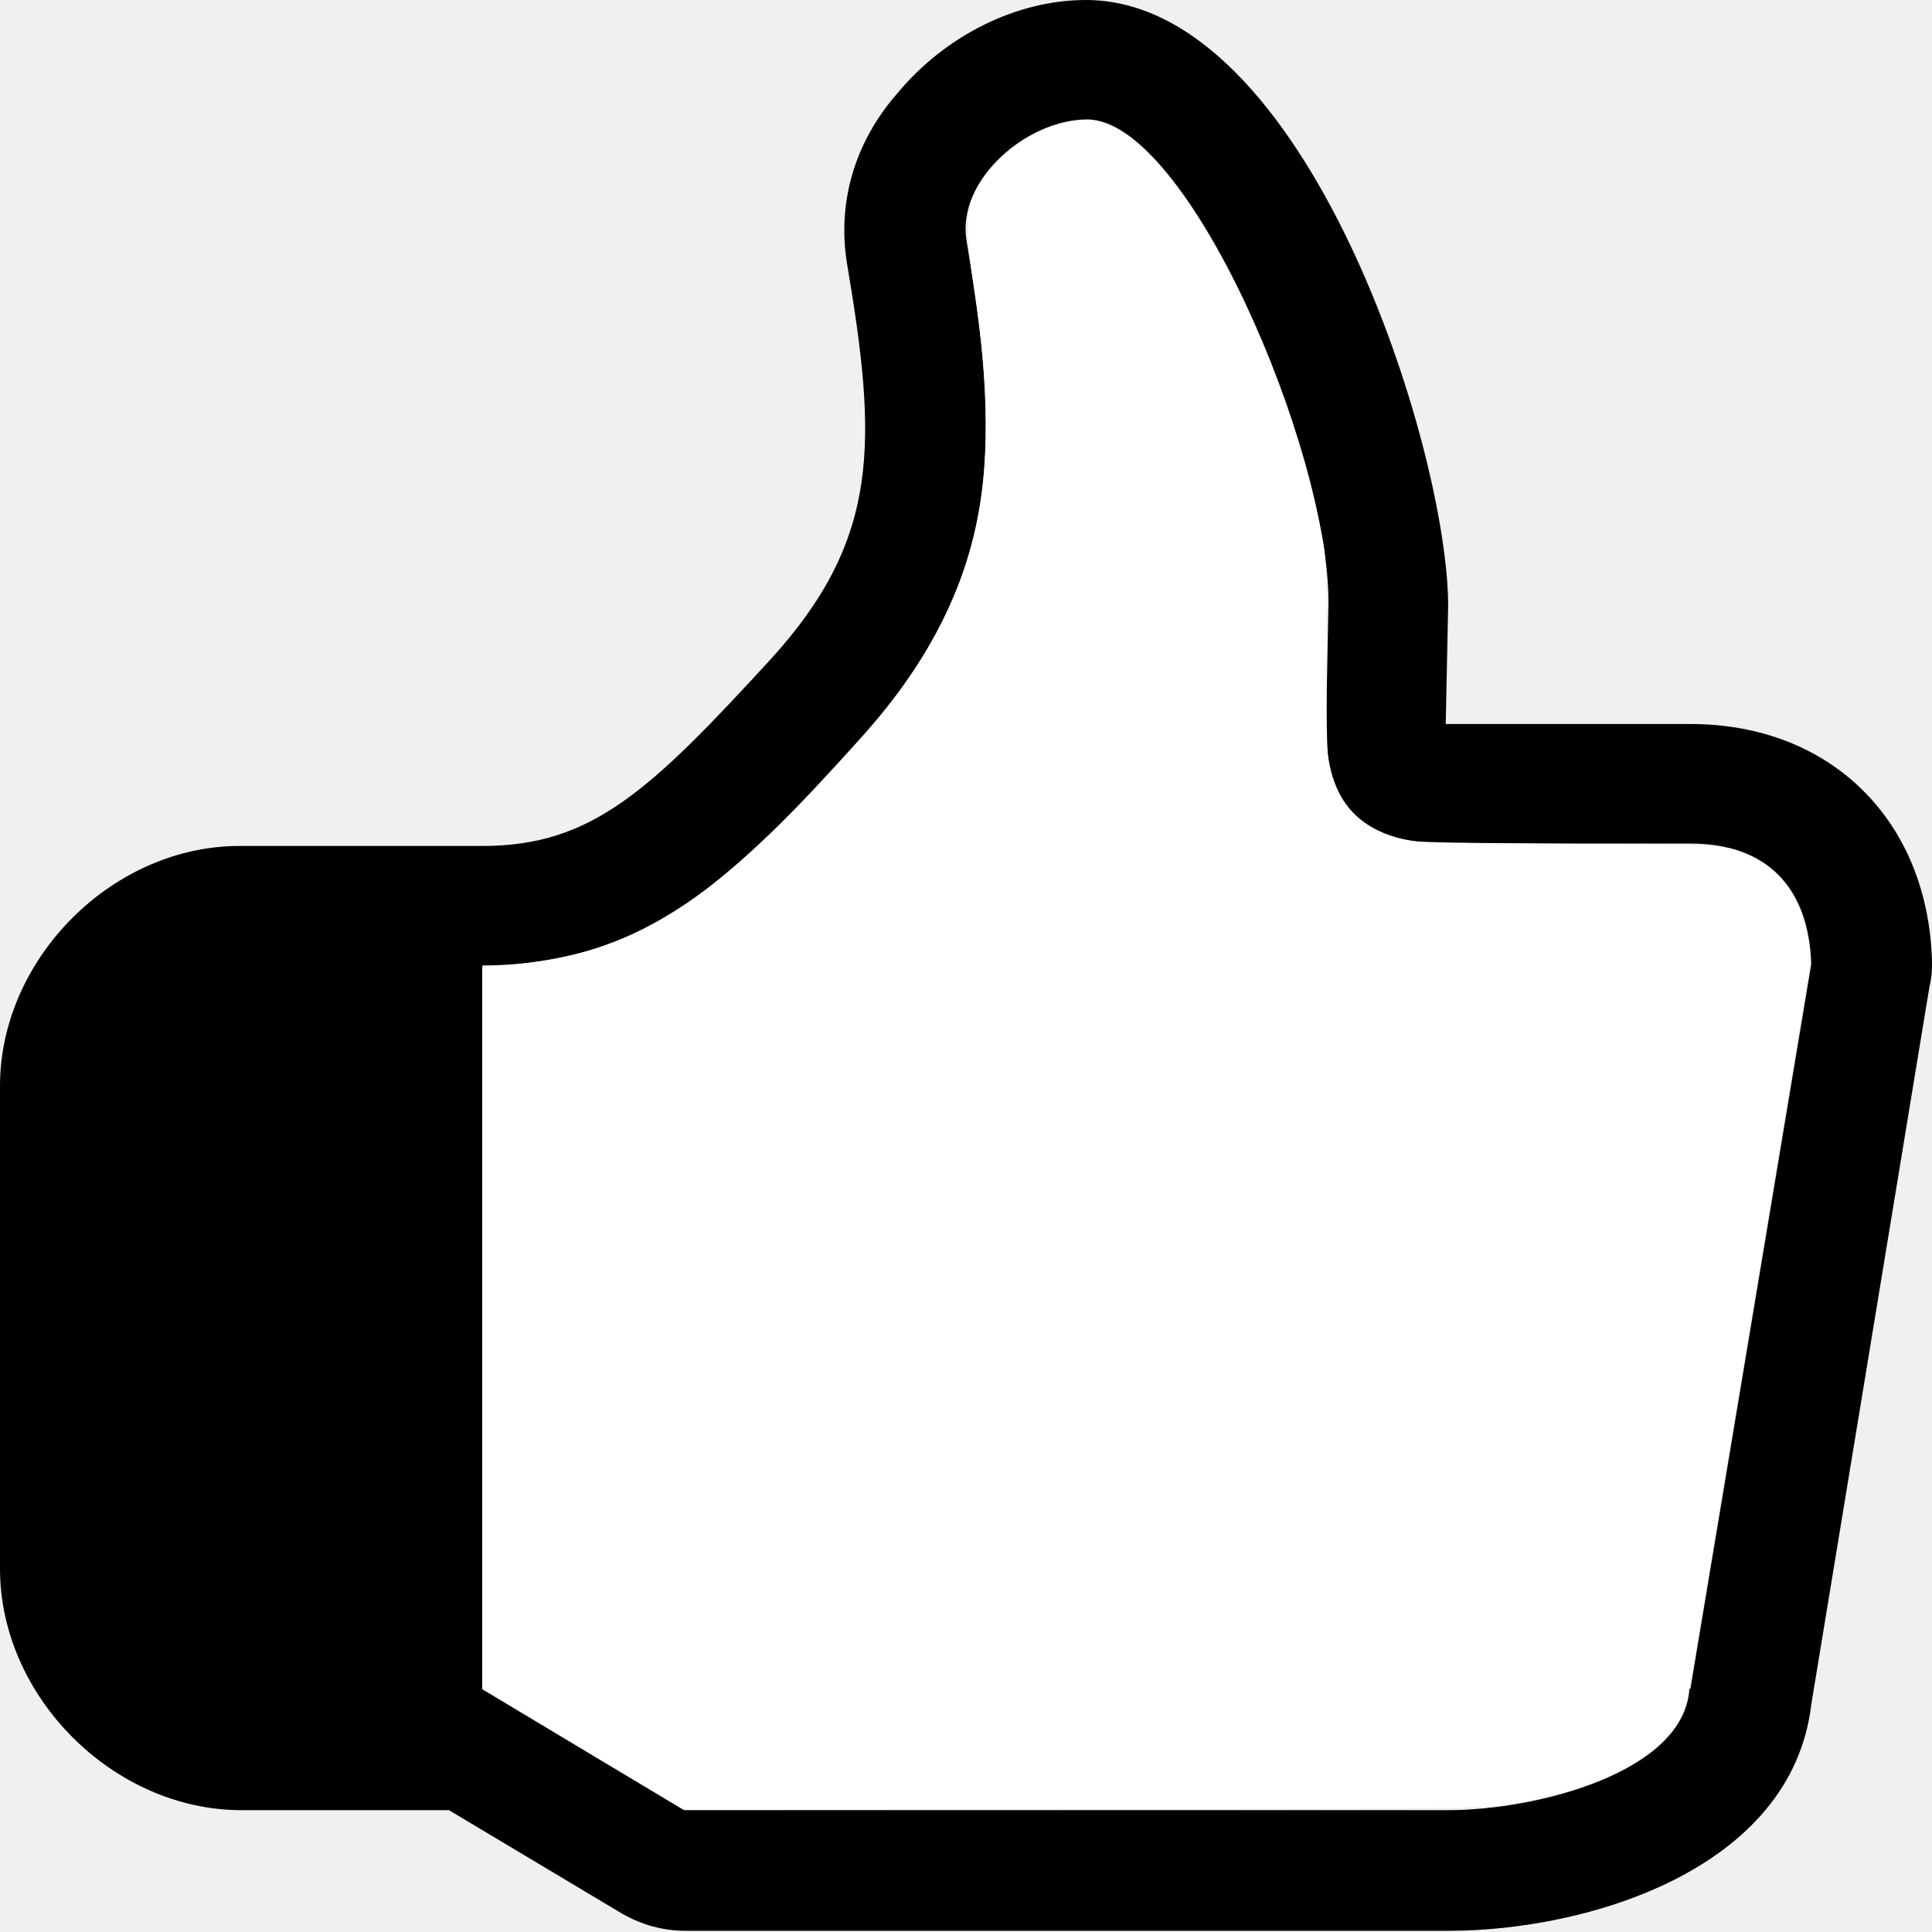
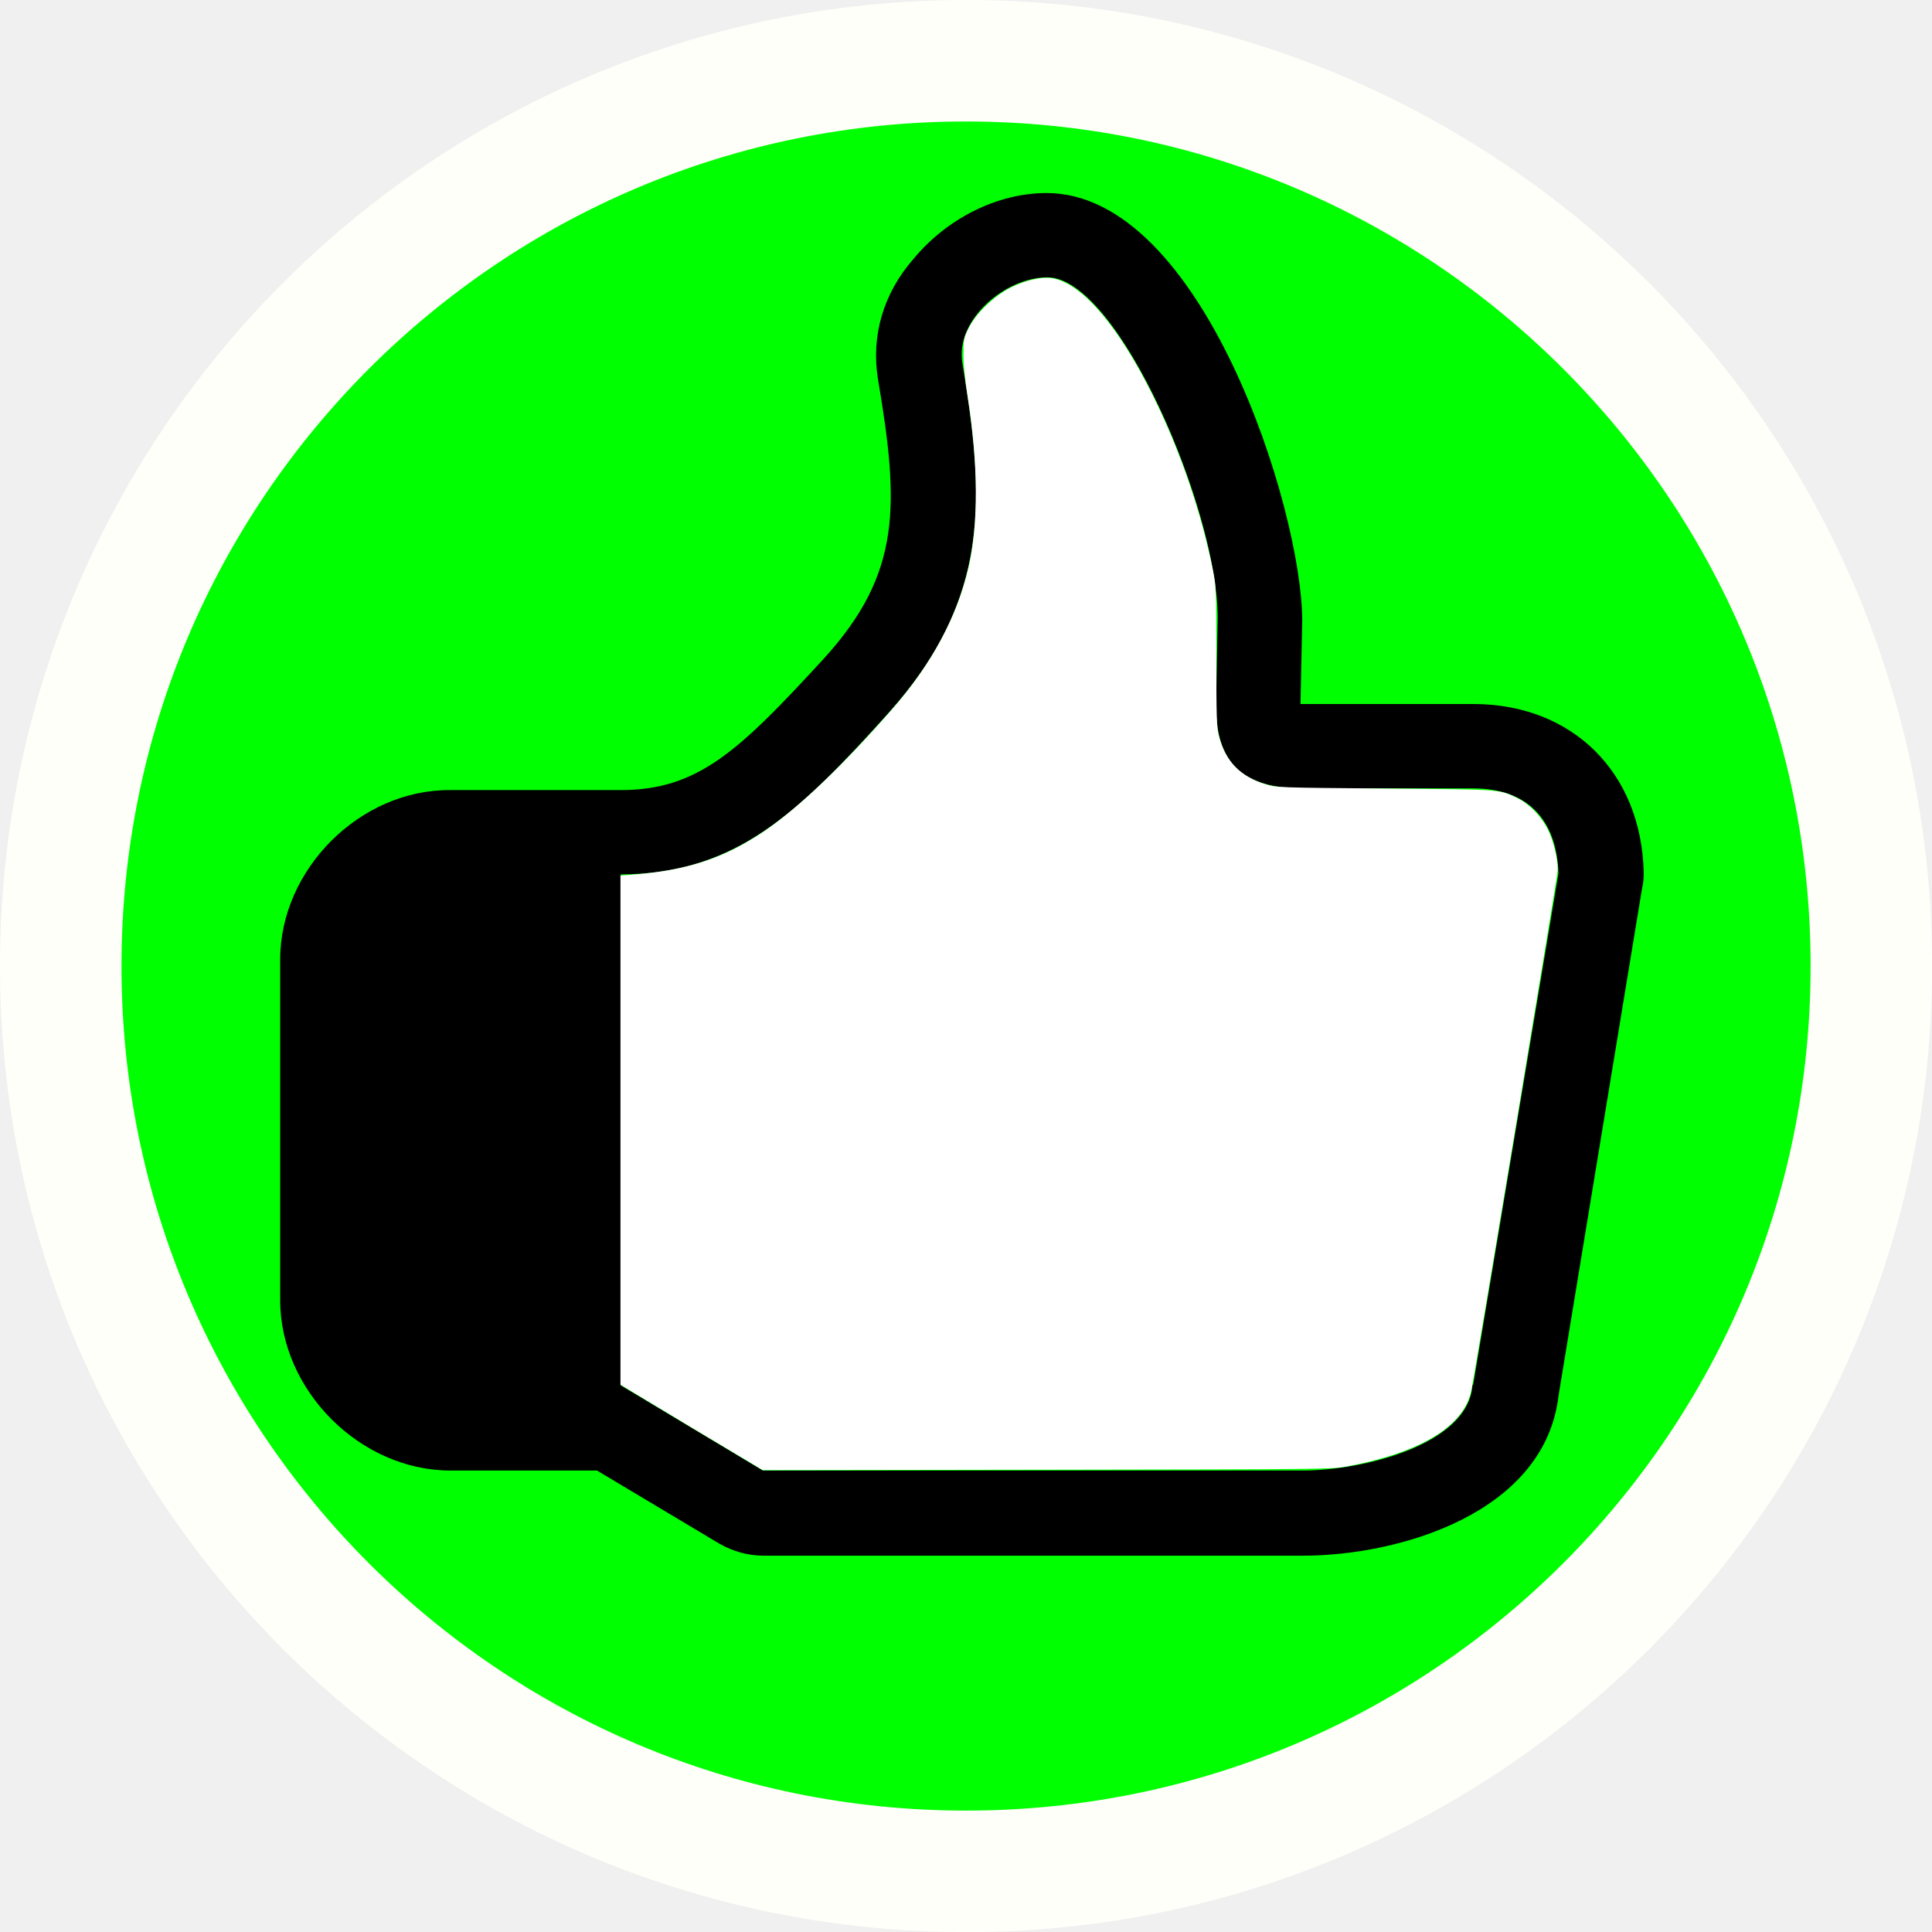
- <svg xmlns="http://www.w3.org/2000/svg" width="16" height="16" viewBox="0 0 16 16" version="1.1" id="svg4">
+ <svg xmlns="http://www.w3.org/2000/svg" width="22.671" height="22.671" viewBox="0 0 22.671 22.671" version="1.1" id="svg4">
  <defs id="defs8" />
-   <path fill-rule="evenodd" d="M13.991 13.991c-.05.69-1.269 1-1.998 1H5.665l-1.669-1V7.995c1.36 0 2.11-.75 3.129-1.879 1.229-1.359 1.139-2.558.879-4.127-.08-.5.5-1 1-1 .829 0 1.998 2.729 1.998 3.998l-.02 1.03c0 .689.33.969 1.02.969H14c.63 0 .98.36 1 .999l-1 5.996-.01.01zm0-7.995h-2.018l.02-.98C11.992 3.719 10.822 0 8.993 0c-.58 0-1.169.3-1.559.77-.36.41-.5.909-.42 1.409.25 1.479.28 2.278-.629 3.278-1 1.089-1.48 1.549-2.389 1.549H2c-1.061-.01-2 .929-2 1.988v3.998c0 1.06.94 1.999 1.999 1.999h1.719l1.439.86c.16.089.33.139.52.139h6.325c1.13 0 2.839-.5 2.999-1.879l.979-5.946c.02-.08.02-.14.02-.2-.03-1.17-.84-1.969-1.999-1.969h-.01z" id="path2" style="fill:#000000;fill-opacity:1" />
-   <path style="opacity:1;fill:#ffffff;fill-opacity:1;stroke:none;stroke-width:0.192;stroke-linejoin:round;stroke-miterlimit:4;stroke-dasharray:none;stroke-dashoffset:0;stroke-opacity:1" d="M 4.827,14.486 3.993,13.984 V 10.996 8.009 L 4.124,7.999 C 4.771,7.95 5.205,7.807 5.677,7.49 6.073,7.222 6.588,6.733 7.178,6.06 7.643,5.53 7.94,4.979 8.076,4.396 8.196,3.882 8.192,3.176 8.064,2.37 8.035,2.186 8.018,2.015 8.018,1.896 8.018,1.718 8.021,1.703 8.075,1.591 8.159,1.418 8.375,1.208 8.569,1.111 8.758,1.016 8.954,0.975 9.083,1.004 c 0.348,0.078 0.771,0.584 1.172,1.4 0.314,0.64 0.559,1.358 0.691,2.025 0.037,0.186 0.039,0.232 0.039,1.008 7.34e-4,0.713 0.004,0.828 0.03,0.93 0.076,0.301 0.249,0.48 0.554,0.572 0.125,0.038 0.144,0.038 1.398,0.049 1.394,0.012 1.336,0.007 1.56,0.117 0.139,0.069 0.28,0.218 0.356,0.378 0.061,0.128 0.11,0.335 0.109,0.459 -2.85e-4,0.06 -0.968,5.889 -1.016,6.116 -0.087,0.414 -0.589,0.72 -1.45,0.883 -0.184,0.035 -0.229,0.035 -3.525,0.04 l -3.339,0.005 z" id="path821" />
+   <circle style="opacity:1;fill:#00ff00;fill-opacity:1;stroke:#fffffa;stroke-width:1.425;stroke-linejoin:round;stroke-miterlimit:4;stroke-dasharray:none;stroke-dashoffset:0;stroke-opacity:1" id="path816" cx="11.336" cy="11.336" r="10.623" />
+   <g id="g820" transform="translate(3.287773,2.26519)">
+     <path style="fill:#000000;fill-opacity:1;fill-rule:evenodd" id="path2" d="m 13.991,13.991 c -0.05,0.69 -1.269,1 -1.998,1 H 5.665 l -1.669,-1 V 7.995 c 1.36,0 2.11,-0.75 3.129,-1.879 1.229,-1.359 1.139,-2.558 0.879,-4.127 -0.08,-0.5 0.5,-1 1,-1 0.829,0 1.998,2.729 1.998,3.998 l -0.02,1.03 c 0,0.689 0.33,0.969 1.02,0.969 H 14 c 0.63,0 0.98,0.36 1,0.999 l -1,5.996 -0.01,0.01 z m 0,-7.995 h -2.018 l 0.02,-0.98 C 11.992,3.719 10.822,0 8.993,0 8.413,0 7.824,0.3 7.434,0.77 c -0.36,0.41 -0.5,0.909 -0.42,1.409 0.25,1.479 0.28,2.278 -0.629,3.278 -1,1.089 -1.48,1.549 -2.389,1.549 H 2 C 0.939,6.996 0,7.935 0,8.994 v 3.998 c 0,1.06 0.94,1.999 1.999,1.999 h 1.719 l 1.439,0.86 c 0.16,0.089 0.33,0.139 0.52,0.139 h 6.325 c 1.13,0 2.839,-0.5 2.999,-1.879 L 15.98,8.165 C 16,8.085 16,8.025 16,7.965 15.97,6.795 15.16,5.996 14.001,5.996 Z" />
+     <path id="path821" d="M 4.827,14.486 3.993,13.984 V 10.996 8.009 L 4.124,7.999 C 4.771,7.95 5.205,7.807 5.677,7.49 6.073,7.222 6.588,6.733 7.178,6.06 7.643,5.53 7.94,4.979 8.076,4.396 8.196,3.882 8.192,3.176 8.064,2.37 8.035,2.186 8.018,2.015 8.018,1.896 8.018,1.718 8.021,1.703 8.075,1.591 8.159,1.418 8.375,1.208 8.569,1.111 8.758,1.016 8.954,0.975 9.083,1.004 c 0.348,0.078 0.771,0.584 1.172,1.4 0.314,0.64 0.559,1.358 0.691,2.025 0.037,0.186 0.039,0.232 0.039,1.008 7.34e-4,0.713 0.004,0.828 0.03,0.93 0.076,0.301 0.249,0.48 0.554,0.572 0.125,0.038 0.144,0.038 1.398,0.049 1.394,0.012 1.336,0.007 1.56,0.117 0.139,0.069 0.28,0.218 0.356,0.378 0.061,0.128 0.11,0.335 0.109,0.459 -2.85e-4,0.06 -0.968,5.889 -1.016,6.116 -0.087,0.414 -0.589,0.72 -1.45,0.883 -0.184,0.035 -0.229,0.035 -3.525,0.04 l -3.339,0.005 z" style="opacity:1;fill:#ffffff;fill-opacity:1;stroke:none;stroke-width:0.192;stroke-linejoin:round;stroke-miterlimit:4;stroke-dasharray:none;stroke-dashoffset:0;stroke-opacity:1" />
+   </g>
</svg>
